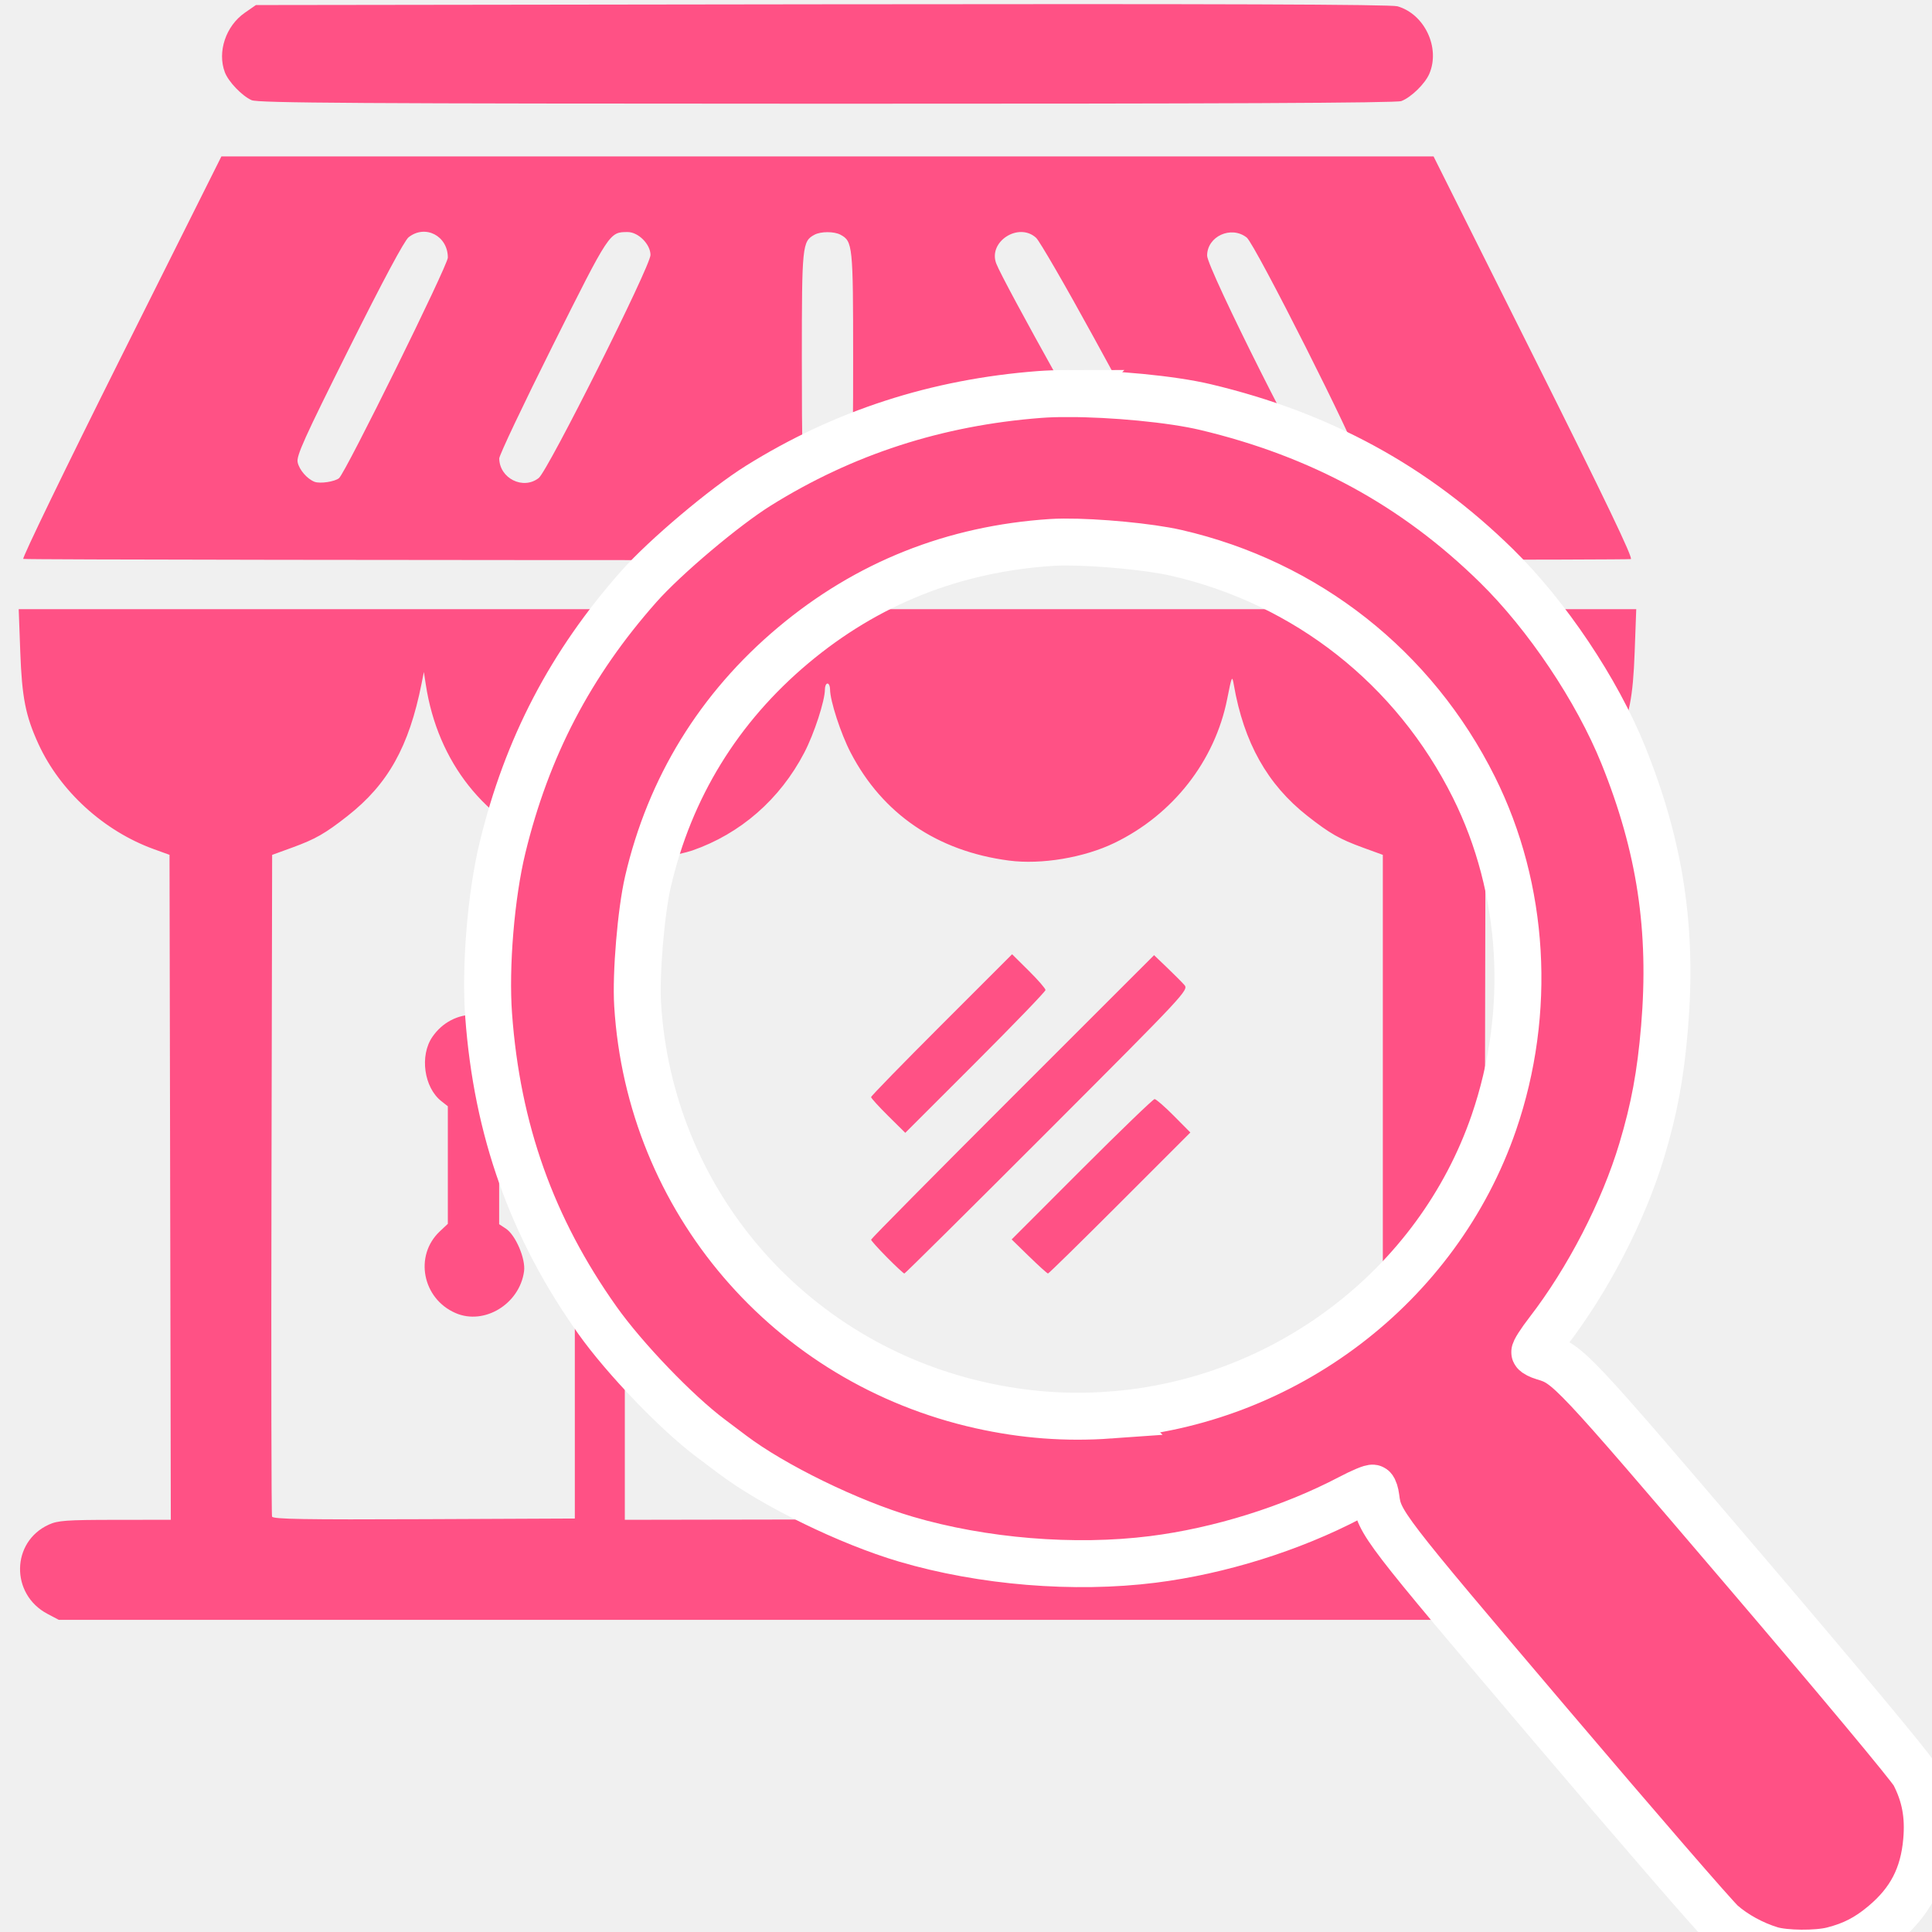
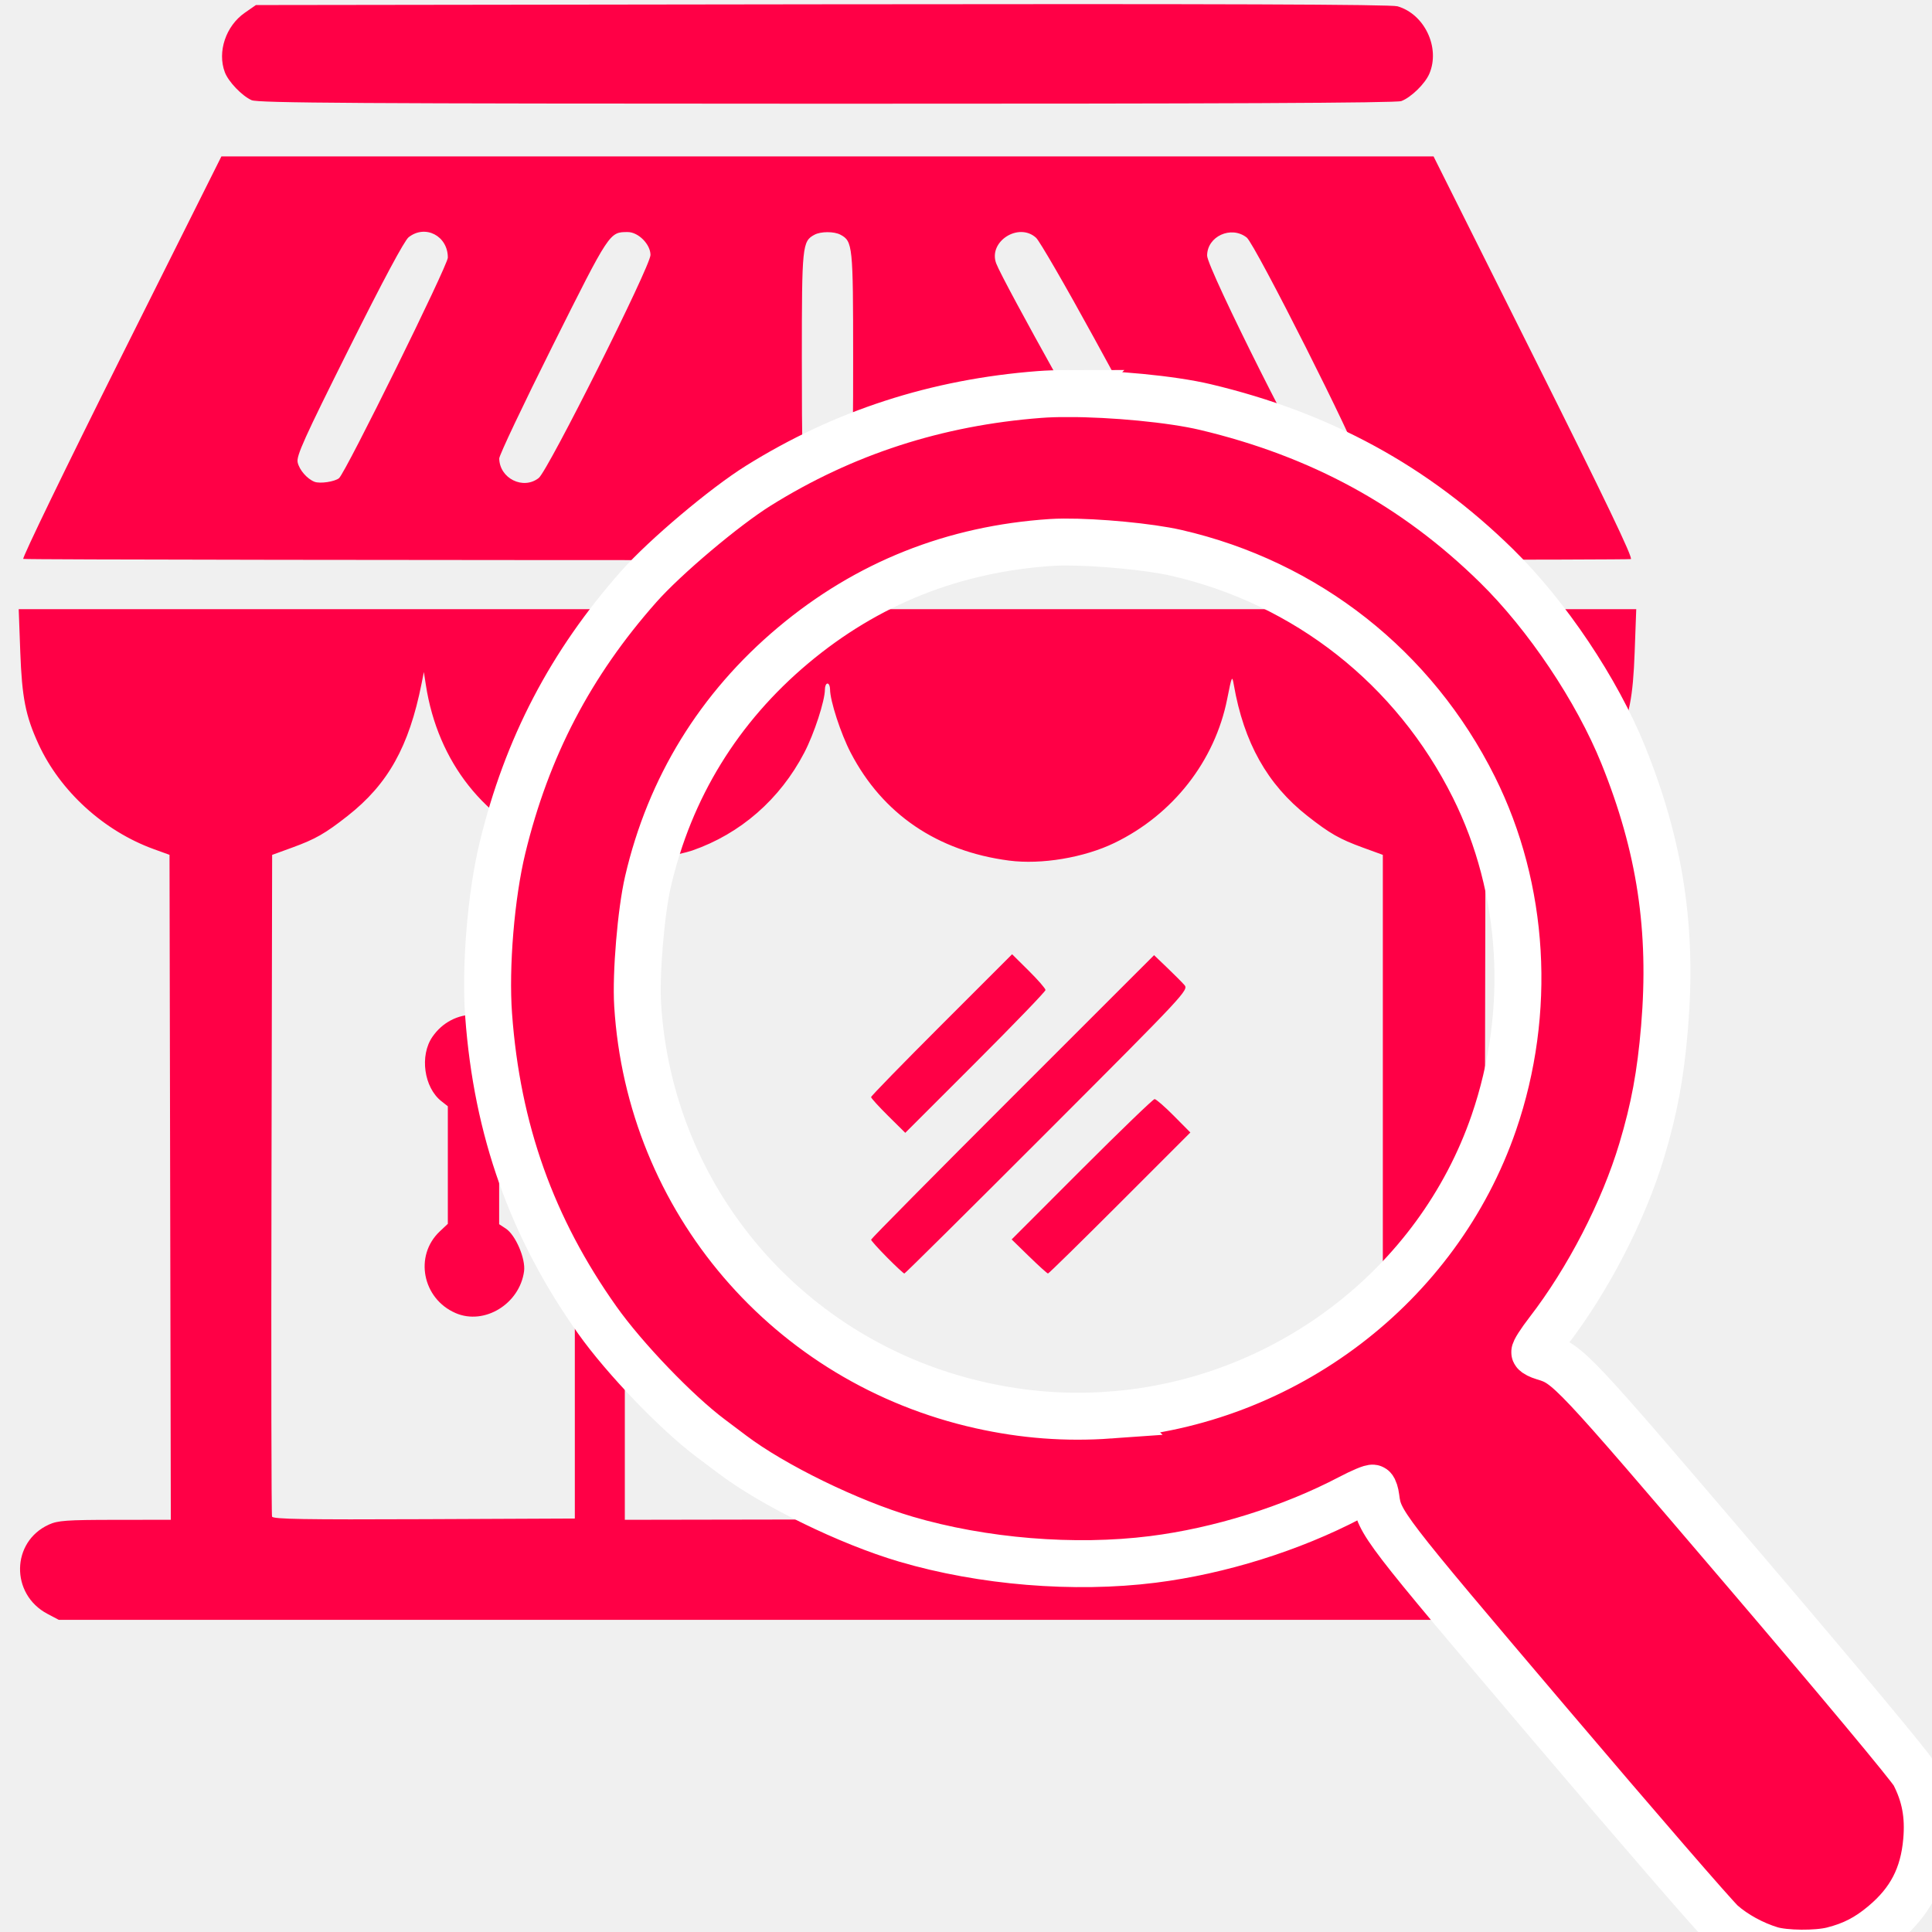
<svg xmlns="http://www.w3.org/2000/svg" width="163.961mm" height="163.938mm" viewBox="0 0 163.961 163.938" version="1.1" id="svg4002">
  <defs id="defs3996" />
  <g id="layer1" transform="translate(-11.67761,-69.54802)">
-     <path style="fill:#ff5185;fill-opacity:1;stroke-width:0.218" d="m 15.703,206.509 c -3.153,-1.665 -3.083,-6.12 0.12,-7.574 0.766,-0.348 1.492,-0.4 5.615,-0.404 l 4.736,-0.005 -0.055,-28.216 -0.055,-28.216 -1.328,-0.481 c -4.25,-1.539 -7.964,-4.926 -9.8,-8.935 -1.088,-2.376 -1.395,-3.932 -1.537,-7.788 l -0.134,-3.646 h 68.637 68.637 l -0.134,3.646 c -0.142,3.855 -0.449,5.411 -1.537,7.788 -1.836,4.01 -5.55,7.397 -9.8,8.935 l -1.328,0.481 -0.055,28.216 -0.055,28.216 4.736,0.005 c 4.123,0.004 4.849,0.056 5.615,0.404 3.203,1.455 3.273,5.91 0.12,7.574 l -0.959,0.507 H 81.903 16.663 Z M 60.46,170.258 V 142.098 L 58.763,141.48 c -5.902,-2.152 -9.939,-7.246 -10.946,-13.813 l -0.167,-1.088 -0.195,0.98 c -1.069,5.359 -2.847,8.539 -6.284,11.238 -1.902,1.494 -2.725,1.964 -4.702,2.684 l -1.696,0.618 -0.056,27.942 c -0.031,15.368 -0.009,28.065 0.048,28.216 0.082,0.217 2.779,0.262 12.9,0.218 l 12.796,-0.056 z M 50.338,180.981 c -2.822,-1.224 -3.524,-4.873 -1.335,-6.932 l 0.68,-0.639 v -4.989 -4.989 l -0.55,-0.433 c -1.475,-1.16 -1.853,-3.862 -0.763,-5.452 1.731,-2.526 5.316,-2.52 7.076,0.013 1.15,1.655 0.818,4.006 -0.764,5.416 l -0.644,0.574 v 4.946 4.946 l 0.565,0.37 c 0.829,0.543 1.692,2.559 1.55,3.62 -0.373,2.778 -3.372,4.609 -5.814,3.55 z m 78.695,-10.724 v -28.16 l -1.696,-0.618 c -1.977,-0.721 -2.8,-1.191 -4.702,-2.684 -3.399,-2.669 -5.395,-6.224 -6.248,-11.129 -0.144,-0.83 -0.171,-0.773 -0.562,1.197 -1.047,5.272 -4.603,9.816 -9.561,12.218 -2.586,1.252 -6.211,1.86 -8.955,1.501 -6.098,-0.798 -10.728,-3.953 -13.436,-9.153 -0.841,-1.615 -1.752,-4.412 -1.752,-5.378 0,-0.272 -0.098,-0.494 -0.218,-0.494 -0.12,0 -0.218,0.222 -0.218,0.494 0,0.967 -0.912,3.764 -1.754,5.378 -2.062,3.954 -5.413,6.879 -9.507,8.299 -0.992,0.344 -4.723,1.06 -5.557,1.067 -0.09,6.6e-4 -0.163,12.541 -0.163,27.867 v 27.866 l 32.164,-0.055 32.164,-0.055 z m -42.076,6.003 c -0.745,-0.752 -1.354,-1.429 -1.354,-1.506 0,-0.077 5.404,-5.541 12.008,-12.142 l 12.008,-12.003 1.092,1.046 c 0.601,0.575 1.266,1.242 1.478,1.481 0.378,0.426 0.135,0.687 -11.63,12.463 -6.609,6.615 -12.068,12.028 -12.132,12.028 -0.064,0 -0.725,-0.615 -1.47,-1.366 z m 12.059,-0.08 -1.483,-1.447 5.952,-5.955 c 3.274,-3.275 6.054,-5.955 6.178,-5.955 0.124,0 0.858,0.638 1.63,1.417 l 1.405,1.417 -5.981,5.984 c -3.29,3.291 -6.035,5.984 -6.1,5.984 -0.065,0 -0.786,-0.651 -1.601,-1.447 z M 87.054,164.251 c -0.798,-0.79 -1.451,-1.509 -1.451,-1.597 0,-0.088 2.693,-2.851 5.984,-6.141 l 5.984,-5.981 1.417,1.405 c 0.78,0.773 1.417,1.506 1.417,1.63 0,0.124 -2.678,2.902 -5.95,6.173 l -5.95,5.947 z m -73.402,-47.27 c -0.121,-0.051 3.613,-7.758 8.298,-17.126 L 30.468,82.821 H 81.903 133.337 l 8.517,17.031 c 6.063,12.123 8.433,17.064 8.225,17.143 -0.349,0.134 -136.108,0.119 -136.427,-0.015 z m 26.799,-6.855 c 0.55,-0.456 9.233,-18.058 9.233,-18.716 0,-1.846 -1.914,-2.84 -3.328,-1.728 -0.358,0.281 -2.167,3.662 -5.058,9.449 -3.817,7.641 -4.48,9.109 -4.359,9.657 0.141,0.64 0.795,1.396 1.426,1.646 0.46,0.182 1.721,-0.004 2.088,-0.308 z m 16.944,-0.01 c 0.788,-0.62 9.487,-17.977 9.487,-18.93 0,-0.905 -1.032,-1.944 -1.932,-1.944 -1.553,0 -1.519,-0.053 -6.359,9.626 -2.504,5.007 -4.549,9.322 -4.545,9.59 0.027,1.695 2.037,2.69 3.349,1.657 z m 25.441,0.225 c 1.231,-0.561 1.244,-0.67 1.244,-10.421 0,-9.549 -0.036,-9.896 -1.076,-10.453 -0.538,-0.288 -1.663,-0.288 -2.201,0 -1.041,0.557 -1.076,0.904 -1.076,10.453 0,7.977 0.04,9.025 0.364,9.573 0.588,0.996 1.681,1.334 2.747,0.848 z m 25.811,-0.074 c 0.629,-0.325 1.12,-1.152 1.12,-1.886 0,-0.56 -0.131,-0.814 -5.275,-10.213 -2.392,-4.37 -4.589,-8.166 -4.883,-8.436 -1.477,-1.356 -4.087,0.319 -3.387,2.173 0.579,1.534 9.503,17.529 10.083,18.072 0.709,0.665 1.44,0.755 2.342,0.288 z m 17.719,-0.556 c 0.329,-0.365 0.599,-0.903 0.599,-1.196 0,-0.839 -8.782,-18.257 -9.483,-18.808 -1.319,-1.037 -3.361,-0.105 -3.361,1.535 0,1.076 8.85,18.681 9.585,19.068 0.816,0.429 1.967,0.17 2.66,-0.599 z M 33.03,78.049 c -0.82,-0.367 -1.969,-1.566 -2.272,-2.372 -0.652,-1.73 0.085,-3.927 1.693,-5.044 l 0.944,-0.656 48.037,-0.064 c 33.652,-0.045 48.279,0.006 48.844,0.169 2.302,0.665 3.649,3.518 2.703,5.725 -0.366,0.854 -1.549,2.007 -2.38,2.32 -0.426,0.16 -15.318,0.228 -48.763,0.223 -39.816,-0.007 -48.264,-0.059 -48.804,-0.301 z" id="path4028" />
-     <path id="path4015" style="fill:#ff5185;fill-opacity:1;stroke:#ffffff;stroke-width:3.984;stroke-miterlimit:4;stroke-dasharray:none" d="m 102.284,102.947 c -0.876,5.2e-4 -1.686,0.026 -2.389,0.08 -8.739,0.67 -16.634,3.231 -23.856,7.738 -2.877,1.796 -7.924,6.052 -10.138,8.551 -5.8,6.546 -9.514,13.662 -11.582,22.193 -0.972,4.012 -1.474,10.077 -1.174,14.185 0.714,9.76 3.676,18.066 9.234,25.899 2.298,3.239 6.723,7.846 9.608,10.005 0.475,0.356 1.296,0.974 1.824,1.373 3.489,2.639 9.908,5.773 14.739,7.197 6.515,1.92 14.303,2.559 20.963,1.721 5.668,-0.713 11.751,-2.615 16.741,-5.233 0.977,-0.513 1.85,-0.878 1.941,-0.811 0.091,0.067 0.203,0.419 0.249,0.784 0.271,2.144 0.512,2.458 14.702,19.167 7.467,8.793 14.071,16.422 14.674,16.954 1.096,0.966 2.638,1.809 4.143,2.267 1.196,0.363 3.901,0.387 5.245,0.045 1.704,-0.433 2.938,-1.07 4.321,-2.231 2.274,-1.908 3.393,-4.068 3.656,-7.059 0.19,-2.159 -0.133,-3.883 -1.063,-5.681 -0.307,-0.594 -6.495,-8.016 -14.507,-17.401 -14.619,-17.125 -14.851,-17.371 -16.947,-17.995 -0.355,-0.106 -0.687,-0.274 -0.738,-0.374 -0.051,-0.1 0.456,-0.894 1.128,-1.765 3.393,-4.397 6.405,-10.229 7.957,-15.408 1.055,-3.518 1.586,-6.391 1.922,-10.375 0.702,-8.35 -0.361,-15.376 -3.505,-23.16 -2.229,-5.518 -6.462,-11.834 -10.755,-16.047 -6.906,-6.778 -14.913,-11.145 -24.705,-13.472 -2.864,-0.681 -7.893,-1.149 -11.689,-1.146 z m -0.297,12.602 c 2.791,-0.018 7.231,0.393 9.513,0.917 11.06,2.539 20.189,9.728 25.262,19.892 4.303,8.621 4.923,19.072 1.691,28.468 -4.77,13.866 -17.763,23.753 -32.605,24.813 l 5.3e-4,5.2e-4 c -3.701,0.264 -7.281,-0.007 -10.958,-0.829 -16.297,-3.646 -28.083,-17.415 -29.099,-33.994 -0.16,-2.606 0.284,-7.903 0.878,-10.461 1.847,-7.963 6.025,-14.758 12.32,-20.04 6.277,-5.267 13.603,-8.185 21.915,-8.732 0.32,-0.021 0.685,-0.033 1.084,-0.035 z" />
+     <path style="fill:#ff0046;fill-opacity:1;stroke-width:0.218" d="m 15.703,206.509 c -3.153,-1.665 -3.083,-6.12 0.12,-7.574 0.766,-0.348 1.492,-0.4 5.615,-0.404 l 4.736,-0.005 -0.055,-28.216 -0.055,-28.216 -1.328,-0.481 c -4.25,-1.539 -7.964,-4.926 -9.8,-8.935 -1.088,-2.376 -1.395,-3.932 -1.537,-7.788 l -0.134,-3.646 h 68.637 68.637 l -0.134,3.646 c -0.142,3.855 -0.449,5.411 -1.537,7.788 -1.836,4.01 -5.55,7.397 -9.8,8.935 l -1.328,0.481 -0.055,28.216 -0.055,28.216 4.736,0.005 c 4.123,0.004 4.849,0.056 5.615,0.404 3.203,1.455 3.273,5.91 0.12,7.574 l -0.959,0.507 H 81.903 16.663 Z M 60.46,170.258 V 142.098 L 58.763,141.48 c -5.902,-2.152 -9.939,-7.246 -10.946,-13.813 l -0.167,-1.088 -0.195,0.98 c -1.069,5.359 -2.847,8.539 -6.284,11.238 -1.902,1.494 -2.725,1.964 -4.702,2.684 l -1.696,0.618 -0.056,27.942 c -0.031,15.368 -0.009,28.065 0.048,28.216 0.082,0.217 2.779,0.262 12.9,0.218 l 12.796,-0.056 z M 50.338,180.981 c -2.822,-1.224 -3.524,-4.873 -1.335,-6.932 l 0.68,-0.639 v -4.989 -4.989 l -0.55,-0.433 c -1.475,-1.16 -1.853,-3.862 -0.763,-5.452 1.731,-2.526 5.316,-2.52 7.076,0.013 1.15,1.655 0.818,4.006 -0.764,5.416 l -0.644,0.574 v 4.946 4.946 l 0.565,0.37 c 0.829,0.543 1.692,2.559 1.55,3.62 -0.373,2.778 -3.372,4.609 -5.814,3.55 z m 78.695,-10.724 v -28.16 l -1.696,-0.618 c -1.977,-0.721 -2.8,-1.191 -4.702,-2.684 -3.399,-2.669 -5.395,-6.224 -6.248,-11.129 -0.144,-0.83 -0.171,-0.773 -0.562,1.197 -1.047,5.272 -4.603,9.816 -9.561,12.218 -2.586,1.252 -6.211,1.86 -8.955,1.501 -6.098,-0.798 -10.728,-3.953 -13.436,-9.153 -0.841,-1.615 -1.752,-4.412 -1.752,-5.378 0,-0.272 -0.098,-0.494 -0.218,-0.494 -0.12,0 -0.218,0.222 -0.218,0.494 0,0.967 -0.912,3.764 -1.754,5.378 -2.062,3.954 -5.413,6.879 -9.507,8.299 -0.992,0.344 -4.723,1.06 -5.557,1.067 -0.09,6.6e-4 -0.163,12.541 -0.163,27.867 v 27.866 l 32.164,-0.055 32.164,-0.055 z m -42.076,6.003 c -0.745,-0.752 -1.354,-1.429 -1.354,-1.506 0,-0.077 5.404,-5.541 12.008,-12.142 l 12.008,-12.003 1.092,1.046 c 0.601,0.575 1.266,1.242 1.478,1.481 0.378,0.426 0.135,0.687 -11.63,12.463 -6.609,6.615 -12.068,12.028 -12.132,12.028 -0.064,0 -0.725,-0.615 -1.47,-1.366 z m 12.059,-0.08 -1.483,-1.447 5.952,-5.955 c 3.274,-3.275 6.054,-5.955 6.178,-5.955 0.124,0 0.858,0.638 1.63,1.417 l 1.405,1.417 -5.981,5.984 c -3.29,3.291 -6.035,5.984 -6.1,5.984 -0.065,0 -0.786,-0.651 -1.601,-1.447 z M 87.054,164.251 c -0.798,-0.79 -1.451,-1.509 -1.451,-1.597 0,-0.088 2.693,-2.851 5.984,-6.141 l 5.984,-5.981 1.417,1.405 c 0.78,0.773 1.417,1.506 1.417,1.63 0,0.124 -2.678,2.902 -5.95,6.173 l -5.95,5.947 z m -73.402,-47.27 c -0.121,-0.051 3.613,-7.758 8.298,-17.126 L 30.468,82.821 H 81.903 133.337 l 8.517,17.031 c 6.063,12.123 8.433,17.064 8.225,17.143 -0.349,0.134 -136.108,0.119 -136.427,-0.015 z m 26.799,-6.855 c 0.55,-0.456 9.233,-18.058 9.233,-18.716 0,-1.846 -1.914,-2.84 -3.328,-1.728 -0.358,0.281 -2.167,3.662 -5.058,9.449 -3.817,7.641 -4.48,9.109 -4.359,9.657 0.141,0.64 0.795,1.396 1.426,1.646 0.46,0.182 1.721,-0.004 2.088,-0.308 z m 16.944,-0.01 c 0.788,-0.62 9.487,-17.977 9.487,-18.93 0,-0.905 -1.032,-1.944 -1.932,-1.944 -1.553,0 -1.519,-0.053 -6.359,9.626 -2.504,5.007 -4.549,9.322 -4.545,9.59 0.027,1.695 2.037,2.69 3.349,1.657 z m 25.441,0.225 c 1.231,-0.561 1.244,-0.67 1.244,-10.421 0,-9.549 -0.036,-9.896 -1.076,-10.453 -0.538,-0.288 -1.663,-0.288 -2.201,0 -1.041,0.557 -1.076,0.904 -1.076,10.453 0,7.977 0.04,9.025 0.364,9.573 0.588,0.996 1.681,1.334 2.747,0.848 z m 25.811,-0.074 c 0.629,-0.325 1.12,-1.152 1.12,-1.886 0,-0.56 -0.131,-0.814 -5.275,-10.213 -2.392,-4.37 -4.589,-8.166 -4.883,-8.436 -1.477,-1.356 -4.087,0.319 -3.387,2.173 0.579,1.534 9.503,17.529 10.083,18.072 0.709,0.665 1.44,0.755 2.342,0.288 z m 17.719,-0.556 c 0.329,-0.365 0.599,-0.903 0.599,-1.196 0,-0.839 -8.782,-18.257 -9.483,-18.808 -1.319,-1.037 -3.361,-0.105 -3.361,1.535 0,1.076 8.85,18.681 9.585,19.068 0.816,0.429 1.967,0.17 2.66,-0.599 z M 33.03,78.049 c -0.82,-0.367 -1.969,-1.566 -2.272,-2.372 -0.652,-1.73 0.085,-3.927 1.693,-5.044 l 0.944,-0.656 48.037,-0.064 c 33.652,-0.045 48.279,0.006 48.844,0.169 2.302,0.665 3.649,3.518 2.703,5.725 -0.366,0.854 -1.549,2.007 -2.38,2.32 -0.426,0.16 -15.318,0.228 -48.763,0.223 -39.816,-0.007 -48.264,-0.059 -48.804,-0.301 z" id="path4028" />
+     <path id="path4015" style="fill:#ff0046;fill-opacity:1;stroke:#ffffff;stroke-width:3.984;stroke-miterlimit:4;stroke-dasharray:none" d="m 102.284,102.947 c -0.876,5.2e-4 -1.686,0.026 -2.389,0.08 -8.739,0.67 -16.634,3.231 -23.856,7.738 -2.877,1.796 -7.924,6.052 -10.138,8.551 -5.8,6.546 -9.514,13.662 -11.582,22.193 -0.972,4.012 -1.474,10.077 -1.174,14.185 0.714,9.76 3.676,18.066 9.234,25.899 2.298,3.239 6.723,7.846 9.608,10.005 0.475,0.356 1.296,0.974 1.824,1.373 3.489,2.639 9.908,5.773 14.739,7.197 6.515,1.92 14.303,2.559 20.963,1.721 5.668,-0.713 11.751,-2.615 16.741,-5.233 0.977,-0.513 1.85,-0.878 1.941,-0.811 0.091,0.067 0.203,0.419 0.249,0.784 0.271,2.144 0.512,2.458 14.702,19.167 7.467,8.793 14.071,16.422 14.674,16.954 1.096,0.966 2.638,1.809 4.143,2.267 1.196,0.363 3.901,0.387 5.245,0.045 1.704,-0.433 2.938,-1.07 4.321,-2.231 2.274,-1.908 3.393,-4.068 3.656,-7.059 0.19,-2.159 -0.133,-3.883 -1.063,-5.681 -0.307,-0.594 -6.495,-8.016 -14.507,-17.401 -14.619,-17.125 -14.851,-17.371 -16.947,-17.995 -0.355,-0.106 -0.687,-0.274 -0.738,-0.374 -0.051,-0.1 0.456,-0.894 1.128,-1.765 3.393,-4.397 6.405,-10.229 7.957,-15.408 1.055,-3.518 1.586,-6.391 1.922,-10.375 0.702,-8.35 -0.361,-15.376 -3.505,-23.16 -2.229,-5.518 -6.462,-11.834 -10.755,-16.047 -6.906,-6.778 -14.913,-11.145 -24.705,-13.472 -2.864,-0.681 -7.893,-1.149 -11.689,-1.146 z m -0.297,12.602 c 2.791,-0.018 7.231,0.393 9.513,0.917 11.06,2.539 20.189,9.728 25.262,19.892 4.303,8.621 4.923,19.072 1.691,28.468 -4.77,13.866 -17.763,23.753 -32.605,24.813 l 5.3e-4,5.2e-4 c -3.701,0.264 -7.281,-0.007 -10.958,-0.829 -16.297,-3.646 -28.083,-17.415 -29.099,-33.994 -0.16,-2.606 0.284,-7.903 0.878,-10.461 1.847,-7.963 6.025,-14.758 12.32,-20.04 6.277,-5.267 13.603,-8.185 21.915,-8.732 0.32,-0.021 0.685,-0.033 1.084,-0.035 z" />
  </g>
</svg>
